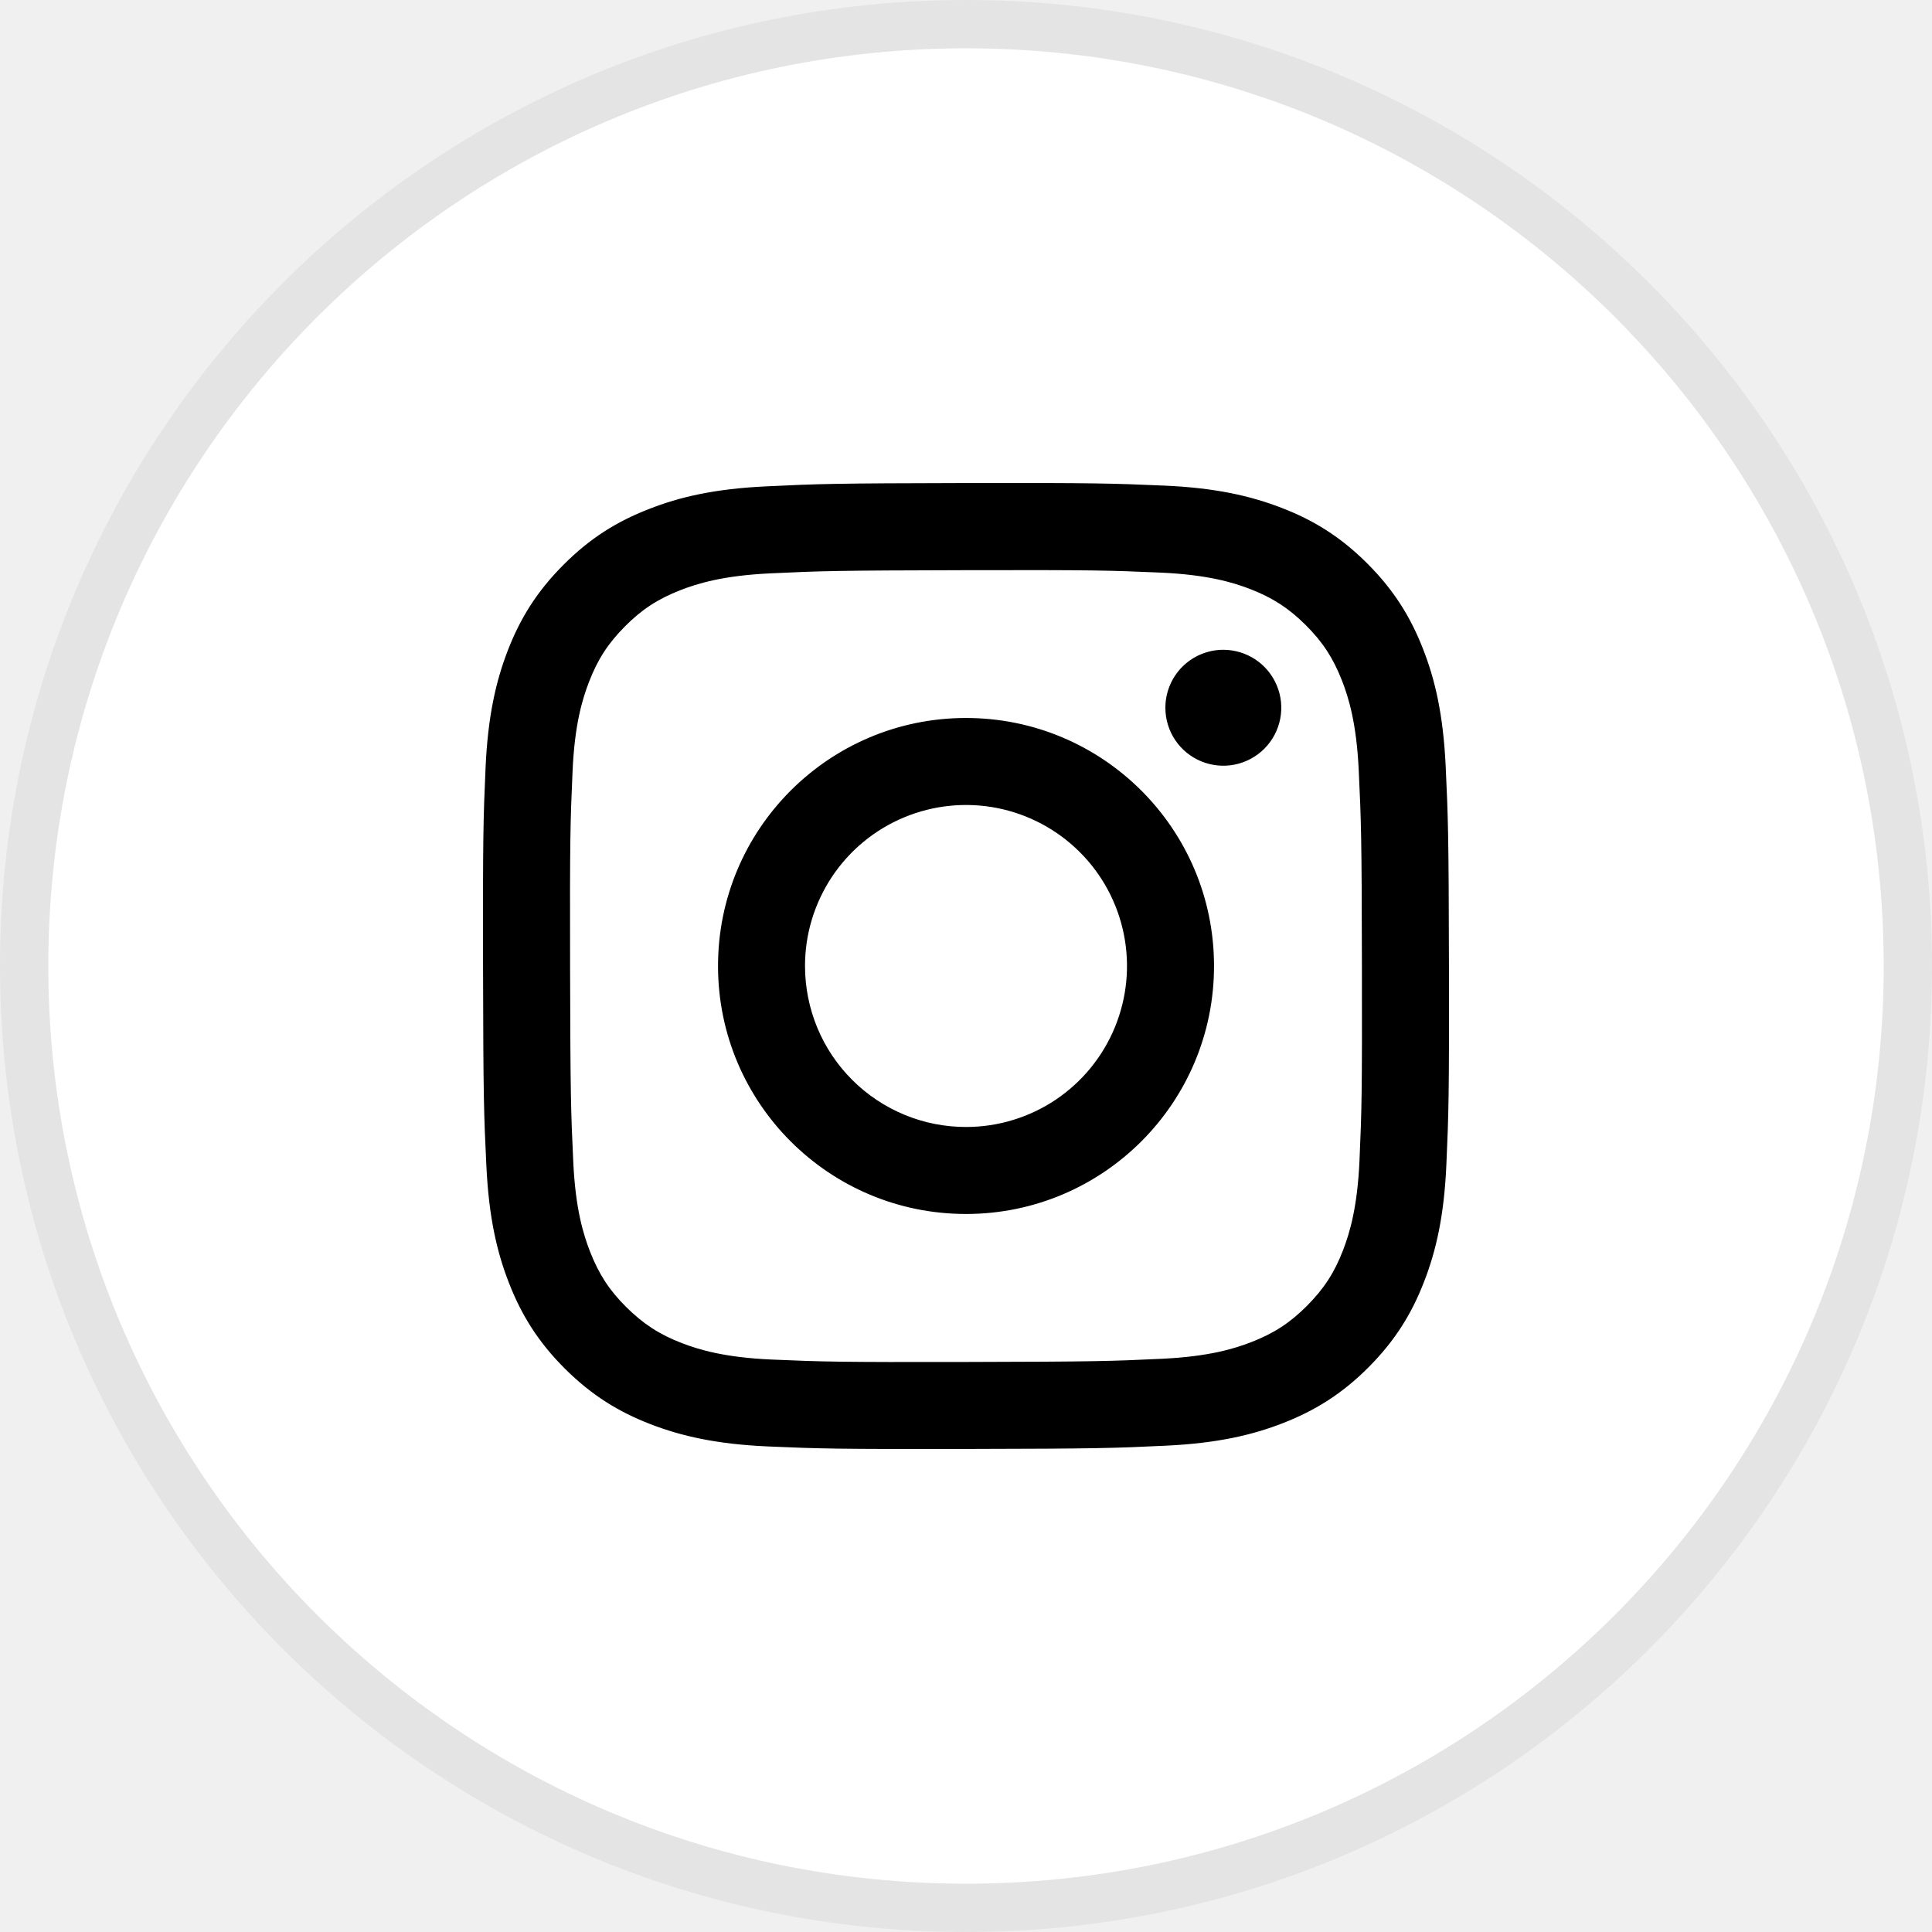
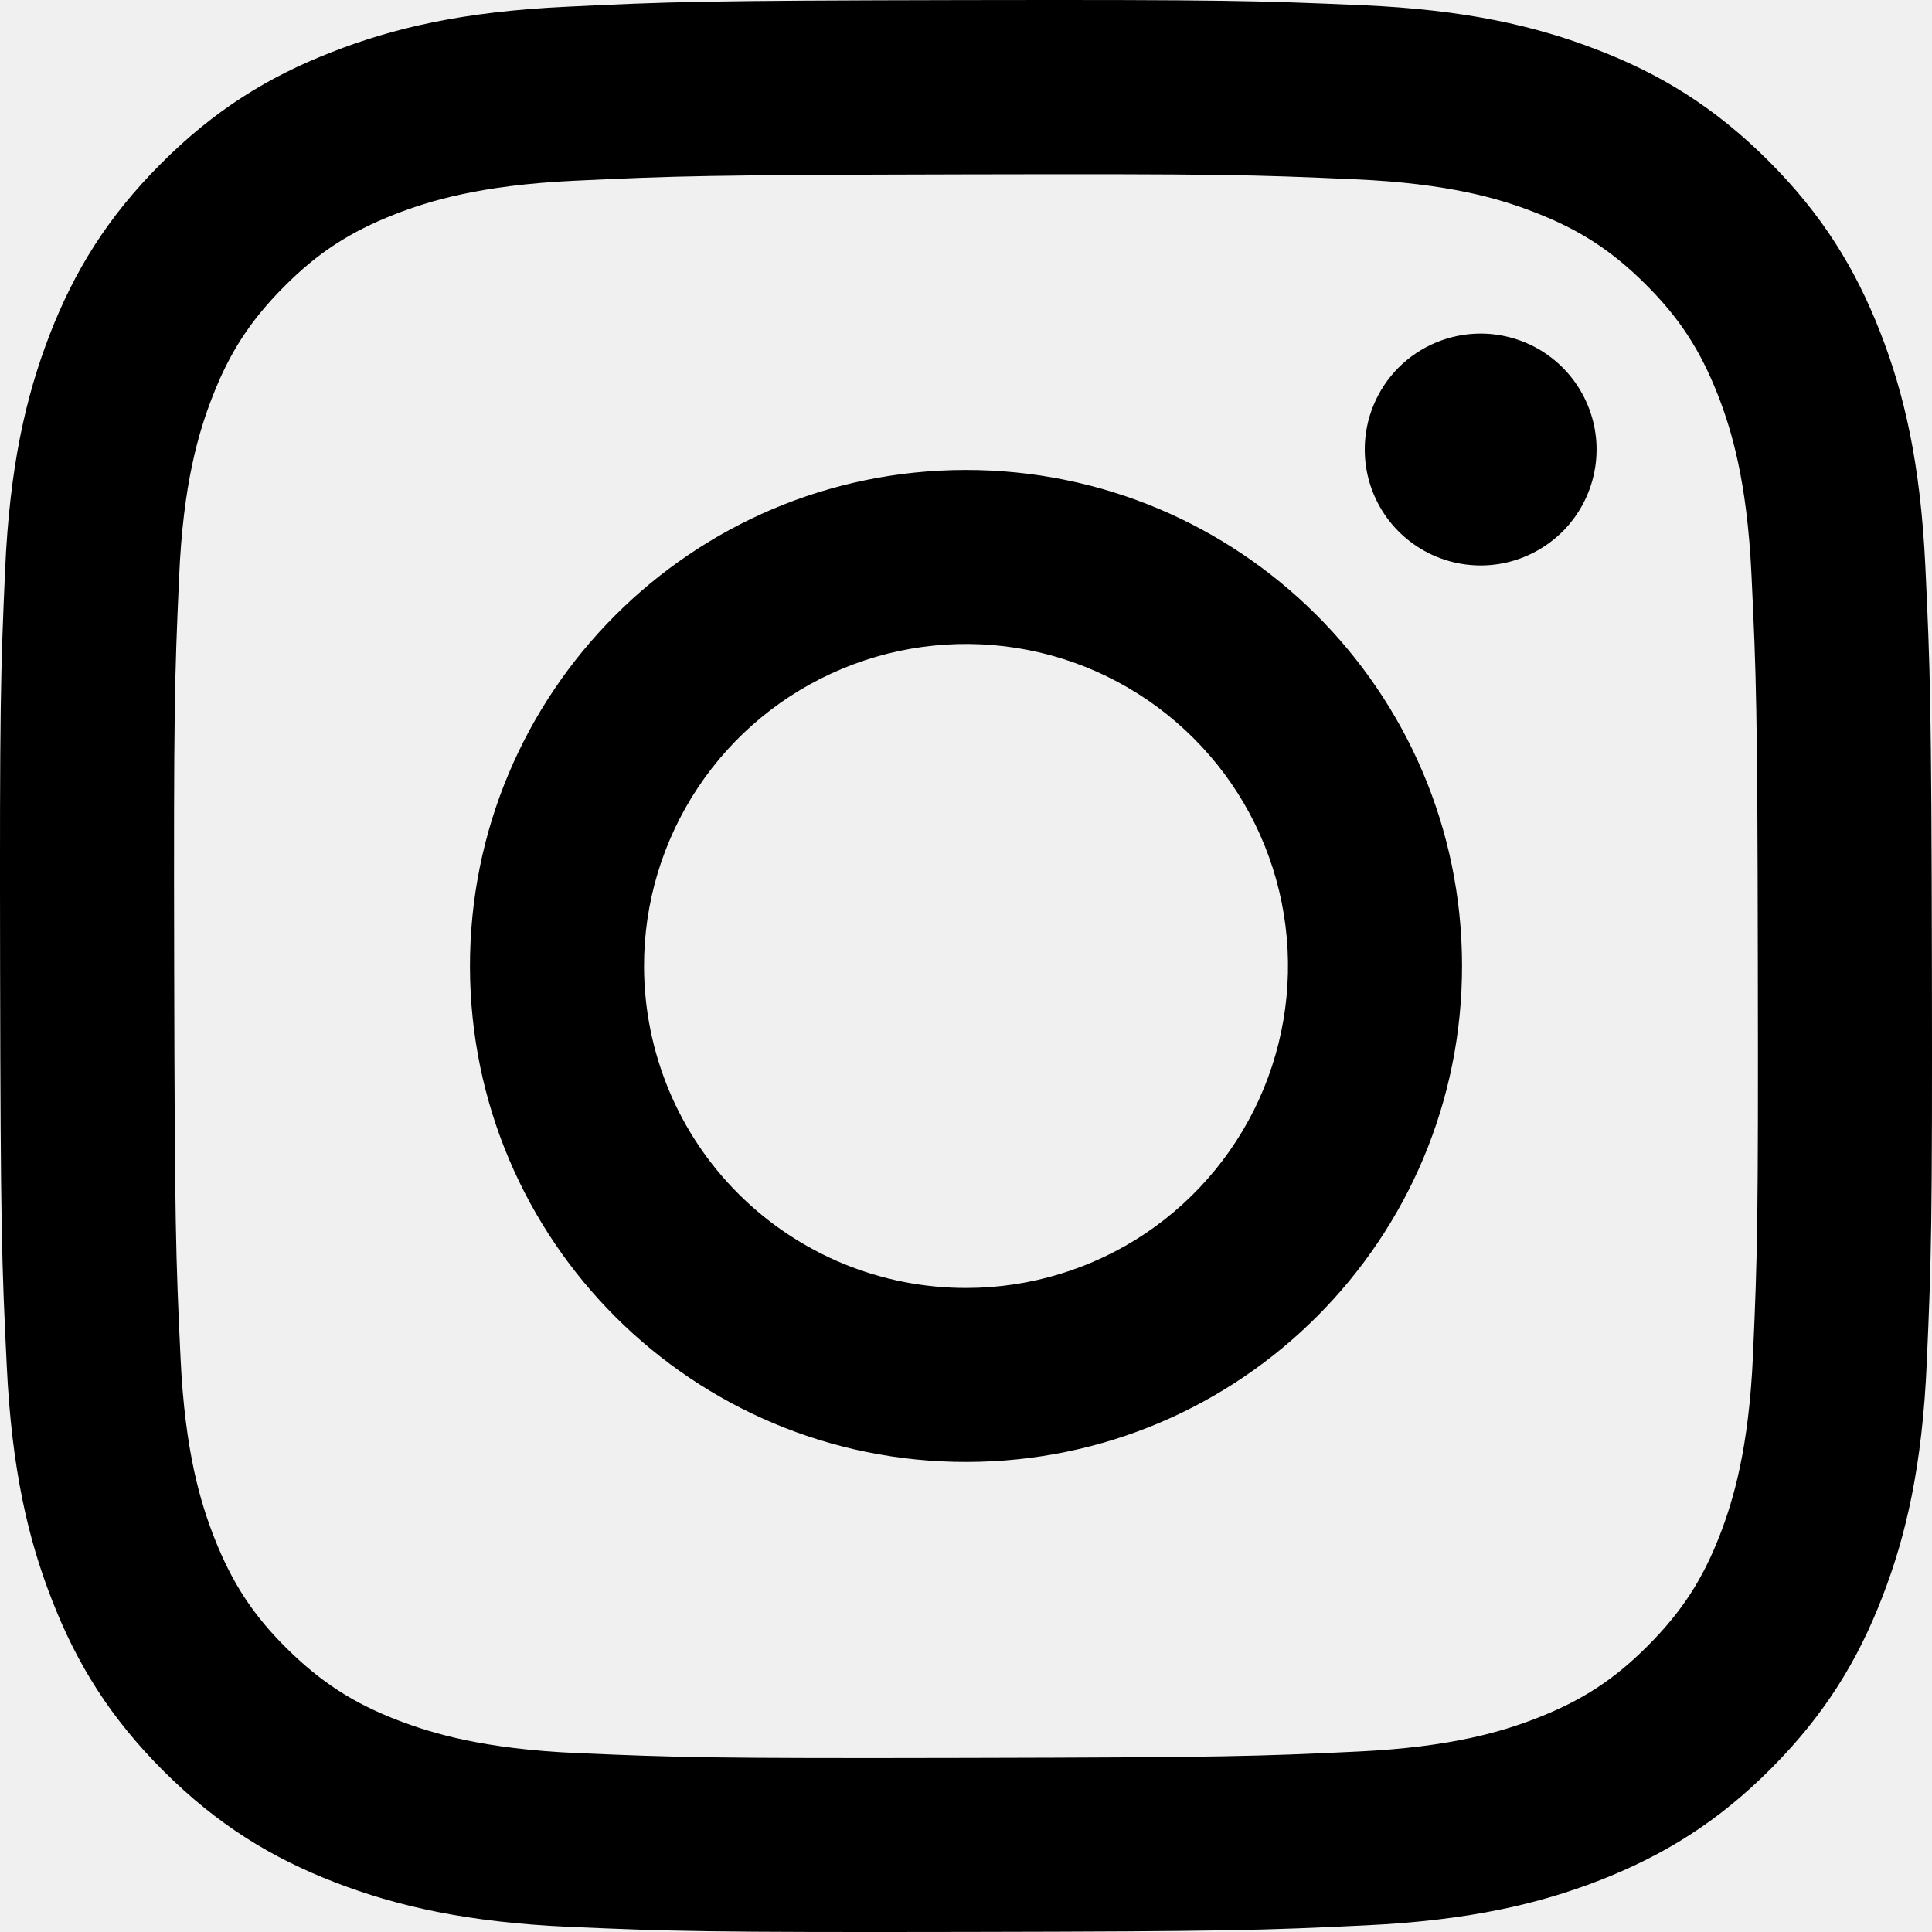
- <svg xmlns="http://www.w3.org/2000/svg" width="40" height="40" viewBox="0 0 40 40" fill="none">
-   <rect x="0.5" y="0.5" width="39" height="39" rx="19.5" fill="white" />
-   <rect x="0.5" y="0.5" width="39" height="39" rx="19.5" stroke="#E4E4E4" />
-   <path d="M15.858 10.07C14.794 10.12 14.068 10.29 13.433 10.54C12.775 10.796 12.218 11.139 11.664 11.696C11.109 12.252 10.768 12.81 10.513 13.468C10.267 14.105 10.1 14.832 10.053 15.897C10.006 16.961 9.996 17.304 10.001 20.019C10.006 22.735 10.018 23.075 10.07 24.142C10.121 25.206 10.29 25.932 10.54 26.568C10.796 27.225 11.14 27.782 11.696 28.337C12.253 28.891 12.81 29.232 13.47 29.487C14.106 29.732 14.834 29.9 15.898 29.947C16.962 29.993 17.305 30.004 20.02 29.999C22.735 29.994 23.076 29.982 24.143 29.931C25.21 29.88 25.932 29.71 26.568 29.462C27.225 29.204 27.783 28.862 28.337 28.305C28.891 27.748 29.232 27.19 29.486 26.531C29.733 25.895 29.9 25.168 29.946 24.104C29.993 23.037 30.004 22.696 29.999 19.981C29.994 17.266 29.981 16.925 29.931 15.859C29.88 14.792 29.711 14.068 29.461 13.432C29.204 12.775 28.861 12.218 28.305 11.663C27.749 11.108 27.19 10.767 26.532 10.514C25.895 10.268 25.168 10.1 24.104 10.054C23.039 10.008 22.697 9.996 19.981 10.001C17.265 10.006 16.925 10.018 15.858 10.07ZM15.975 28.148C15 28.105 14.471 27.943 14.118 27.808C13.651 27.628 13.318 27.41 12.966 27.062C12.615 26.714 12.399 26.38 12.216 25.913C12.079 25.561 11.914 25.032 11.869 24.057C11.819 23.003 11.809 22.687 11.803 20.017C11.797 17.347 11.807 17.031 11.854 15.977C11.895 15.003 12.058 14.473 12.194 14.12C12.374 13.652 12.59 13.32 12.939 12.969C13.288 12.617 13.621 12.401 14.088 12.218C14.441 12.081 14.969 11.917 15.944 11.871C16.998 11.821 17.314 11.811 19.984 11.805C22.653 11.799 22.97 11.809 24.025 11.855C24.999 11.898 25.53 12.059 25.882 12.195C26.349 12.376 26.682 12.592 27.033 12.941C27.385 13.291 27.601 13.623 27.784 14.09C27.921 14.442 28.085 14.97 28.131 15.946C28.181 17 28.193 17.316 28.197 19.986C28.202 22.655 28.193 22.972 28.147 24.026C28.104 25.001 27.942 25.53 27.807 25.883C27.627 26.35 27.41 26.683 27.06 27.035C26.711 27.386 26.379 27.602 25.912 27.785C25.56 27.922 25.03 28.086 24.057 28.132C23.002 28.182 22.686 28.192 20.015 28.198C17.345 28.204 17.03 28.193 15.976 28.148M24.128 14.655C24.128 14.893 24.199 15.125 24.331 15.322C24.463 15.519 24.651 15.672 24.87 15.763C25.09 15.853 25.331 15.877 25.564 15.83C25.797 15.783 26.01 15.668 26.178 15.5C26.345 15.332 26.459 15.118 26.505 14.885C26.551 14.652 26.527 14.411 26.435 14.192C26.344 13.973 26.19 13.786 25.992 13.654C25.795 13.523 25.562 13.453 25.325 13.453C25.007 13.454 24.702 13.581 24.477 13.806C24.253 14.032 24.127 14.337 24.128 14.655ZM14.866 20.01C14.871 22.846 17.174 25.14 20.01 25.134C22.845 25.129 25.141 22.826 25.135 19.99C25.13 17.154 22.826 14.86 19.99 14.865C17.154 14.871 14.86 17.174 14.866 20.01ZM16.667 20.006C16.665 19.347 16.86 18.702 17.225 18.153C17.59 17.604 18.11 17.176 18.718 16.923C19.327 16.669 19.997 16.602 20.644 16.729C21.291 16.857 21.885 17.173 22.352 17.638C22.82 18.103 23.138 18.697 23.268 19.343C23.398 19.989 23.333 20.66 23.082 21.269C22.831 21.879 22.405 22.4 21.858 22.768C21.31 23.135 20.666 23.332 20.007 23.333C19.569 23.334 19.135 23.249 18.73 23.082C18.326 22.915 17.958 22.671 17.648 22.362C17.337 22.053 17.091 21.686 16.923 21.282C16.755 20.878 16.668 20.444 16.667 20.006Z" fill="black" />
+ <svg xmlns="http://www.w3.org/2000/svg" width="20" height="20" viewBox="0 0 20 20" fill="none">
+   <path d="M5.858 0.07C4.794 0.12 4.068 0.29 3.433 0.54C2.775 0.796 2.218 1.14 1.664 1.696C1.109 2.252 0.768 2.81 0.513 3.468C0.267 4.105 0.1 4.832 0.053 5.897C0.006 6.961 -0.004 7.304 0.001 10.019C0.006 12.735 0.018 13.075 0.07 14.142C0.121 15.206 0.29 15.932 0.54 16.568C0.796 17.225 1.14 17.782 1.696 18.337C2.253 18.891 2.81 19.232 3.47 19.487C4.106 19.732 4.833 19.9 5.898 19.947C6.962 19.993 7.305 20.004 10.02 19.999C12.735 19.994 13.076 19.982 14.143 19.931C15.21 19.88 15.932 19.71 16.568 19.462C17.225 19.204 17.783 18.862 18.337 18.305C18.891 17.748 19.232 17.19 19.486 16.531C19.733 15.895 19.9 15.168 19.946 14.104C19.993 13.037 20.004 12.696 19.999 9.981C19.994 7.266 19.981 6.925 19.931 5.859C19.88 4.792 19.711 4.068 19.461 3.432C19.204 2.775 18.861 2.218 18.305 1.663C17.749 1.108 17.19 0.767 16.532 0.514C15.895 0.268 15.168 0.1 14.104 0.054C13.039 0.008 12.697 -0.004 9.981 0.001C7.265 0.006 6.925 0.018 5.858 0.07ZM5.975 18.148C5 18.105 4.471 17.943 4.118 17.808C3.651 17.628 3.318 17.41 2.966 17.062C2.615 16.714 2.399 16.38 2.216 15.913C2.079 15.561 1.914 15.032 1.869 14.057C1.819 13.003 1.809 12.687 1.803 10.017C1.797 7.347 1.807 7.031 1.854 5.977C1.895 5.003 2.058 4.473 2.194 4.12C2.374 3.652 2.59 3.32 2.939 2.969C3.288 2.617 3.621 2.401 4.088 2.218C4.44 2.081 4.969 1.917 5.944 1.871C6.998 1.821 7.314 1.811 9.984 1.805C12.653 1.799 12.97 1.809 14.025 1.856C14.999 1.898 15.53 2.059 15.882 2.196C16.349 2.376 16.682 2.592 17.033 2.941C17.385 3.291 17.601 3.623 17.784 4.09C17.921 4.442 18.085 4.97 18.131 5.946C18.181 7 18.193 7.316 18.197 9.986C18.202 12.655 18.193 12.972 18.147 14.026C18.104 15.001 17.942 15.53 17.807 15.883C17.627 16.35 17.41 16.683 17.06 17.035C16.711 17.386 16.379 17.602 15.912 17.785C15.56 17.922 15.03 18.086 14.057 18.132C13.002 18.182 12.686 18.192 10.015 18.198C7.345 18.204 7.03 18.193 5.975 18.148M14.128 4.655C14.128 4.893 14.199 5.125 14.331 5.322C14.463 5.519 14.651 5.672 14.87 5.763C15.09 5.853 15.331 5.877 15.564 5.83C15.796 5.783 16.01 5.668 16.178 5.5C16.345 5.332 16.459 5.118 16.505 4.885C16.551 4.652 16.527 4.411 16.435 4.192C16.344 3.973 16.19 3.786 15.992 3.654C15.795 3.523 15.562 3.453 15.325 3.453C15.007 3.454 14.702 3.581 14.477 3.806C14.253 4.032 14.127 4.337 14.128 4.655ZM4.865 10.01C4.871 12.846 7.174 15.14 10.01 15.134C12.845 15.129 15.141 12.826 15.135 9.99C15.13 7.154 12.826 4.86 9.99 4.865C7.154 4.871 4.86 7.174 4.865 10.01ZM6.667 10.006C6.665 9.347 6.86 8.702 7.225 8.153C7.59 7.604 8.11 7.176 8.718 6.923C9.327 6.669 9.997 6.602 10.644 6.729C11.291 6.856 11.885 7.173 12.352 7.638C12.82 8.103 13.138 8.697 13.268 9.343C13.398 9.989 13.333 10.66 13.082 11.269C12.831 11.879 12.405 12.4 11.858 12.768C11.31 13.135 10.666 13.332 10.007 13.333C9.569 13.334 9.135 13.249 8.73 13.082C8.326 12.915 7.958 12.671 7.648 12.362C7.337 12.053 7.091 11.686 6.923 11.282C6.755 10.877 6.668 10.444 6.667 10.006Z" fill="black" />
</svg>
